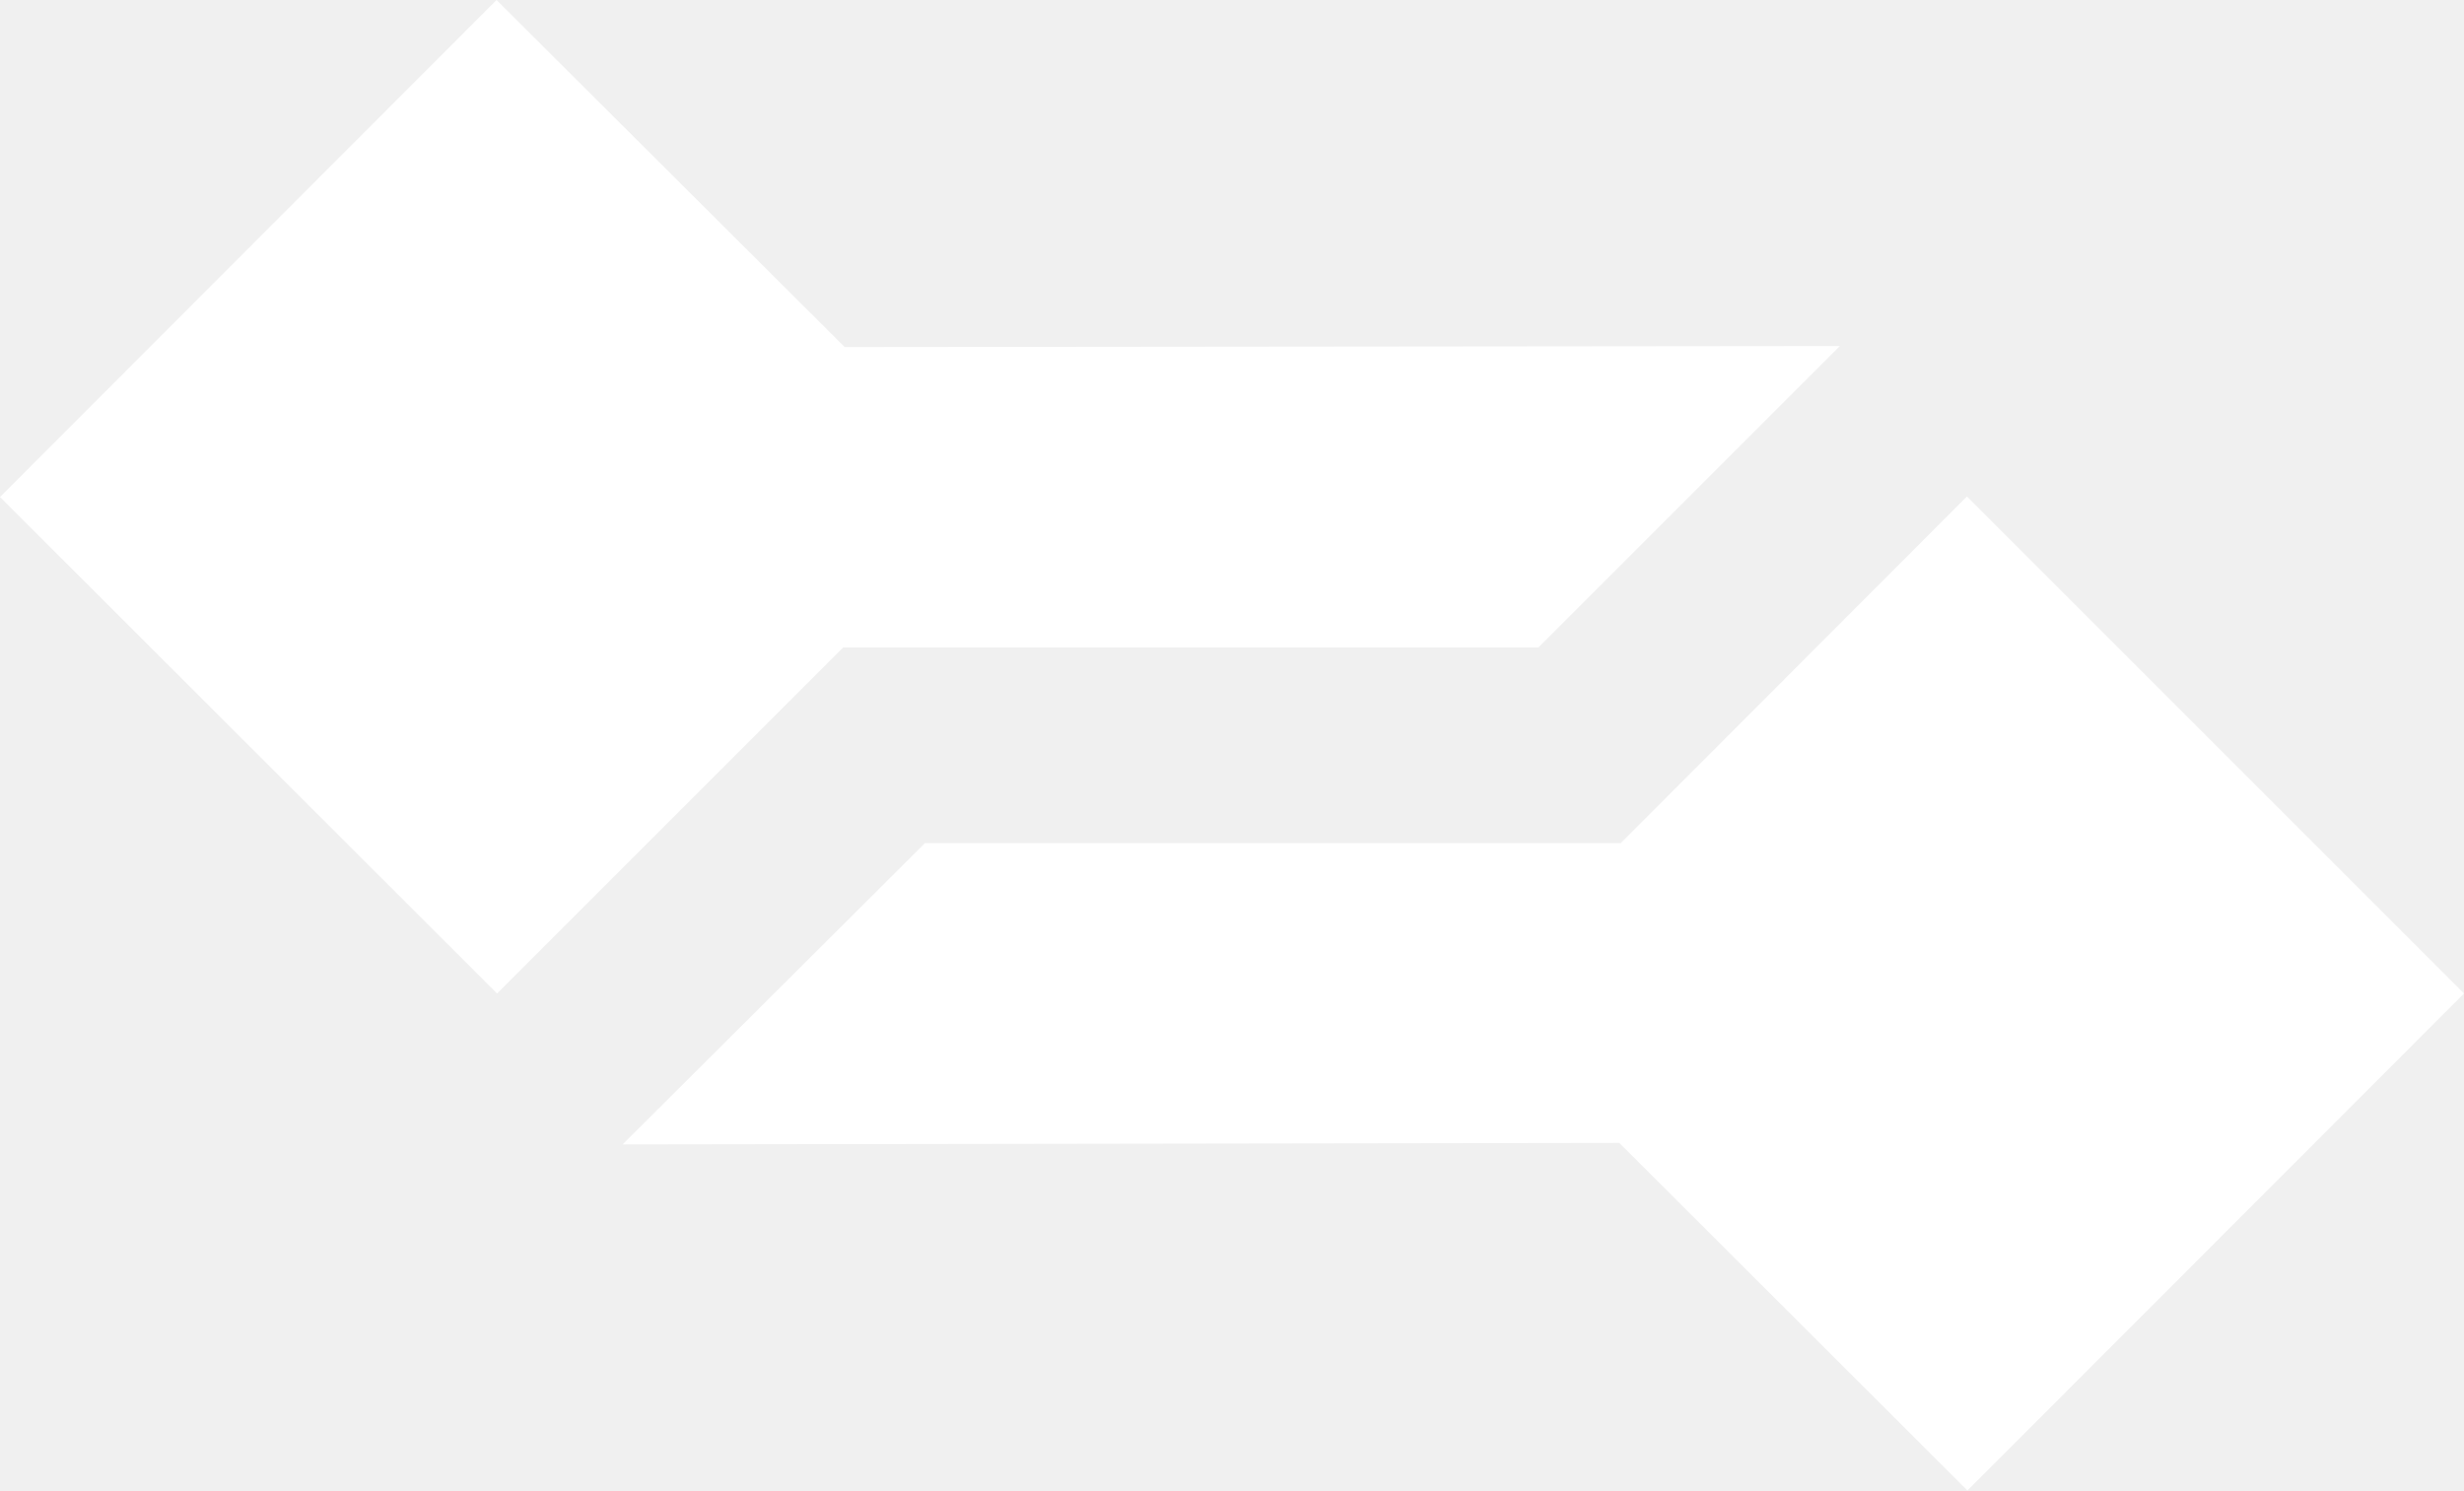
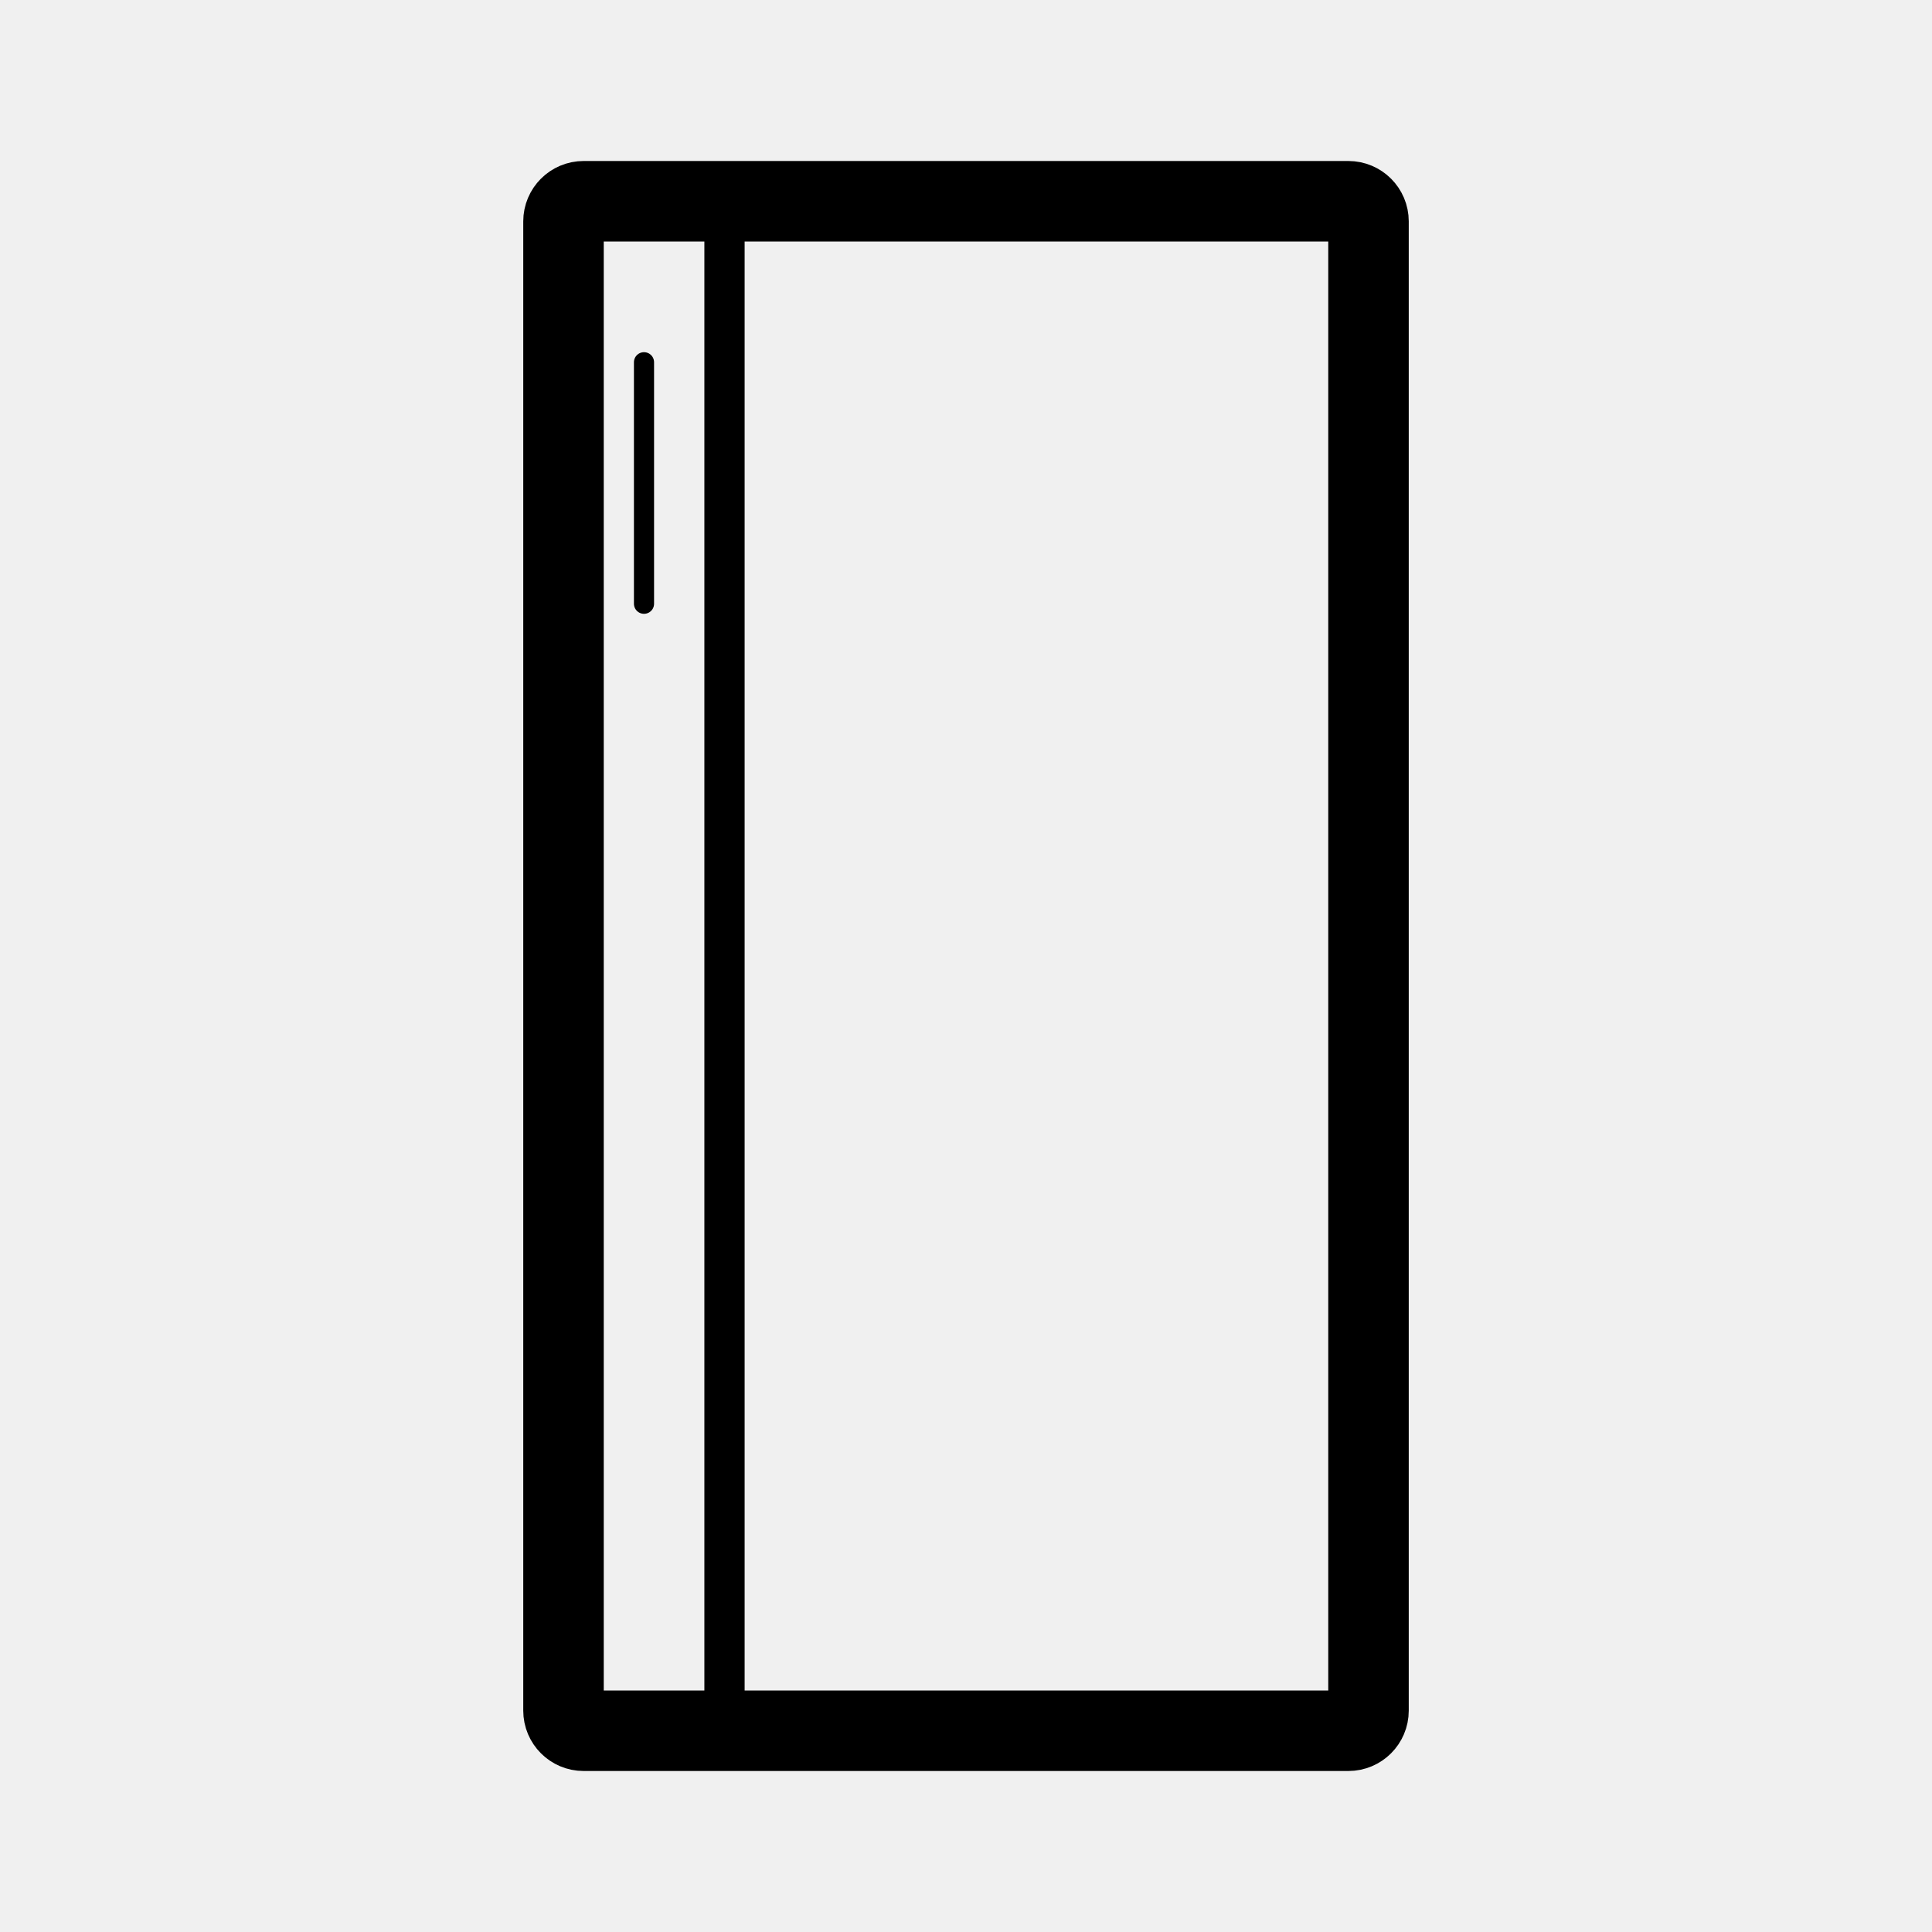
- <svg xmlns="http://www.w3.org/2000/svg" id="Layer_1" version="1.1" viewBox="0 0 484.8 293.3" width="484.8" height="293.3">
-   <defs id="defs1">
-     <style id="style1">
-       .st0 {
-         fill: #3d6db5;
-       }
- 
-       .st1 {
-         fill: #1c3b6b;
-       }
- 
-       .st2 {
-         fill: #fff;
-         stroke: #231f20;
-         stroke-miterlimit: 10;
-         stroke-width: .2px;
-       }
- 
-       .st3 {
-         fill: #a0bddf;
-       }
-     </style>
-   </defs>
-   <g id="g5" style="fill:#ffffff" transform="translate(-40.6,-37.6)">
-     <polygon points="343.3,165 206.5,165 138.4,233.1 40.6,135.4 138.3,37.6 206.8,105.9 402.6,105.7 " id="polygon4" style="fill:#ffffff" />
-     <polygon points="427.7,330.9 359.2,262.5 163.1,262.8 222.6,203.5 359.5,203.5 427.6,135.3 525.4,233.1 " id="polygon5" style="fill:#ffffff" />
-   </g>
+ <svg xmlns="http://www.w3.org/2000/svg" viewBox="0 0 960 960">
+   <rect x="280" y="100" width="400" height="760" rx="10" ry="10" stroke="black" stroke-width="40" fill="none" />
+   <line x1="360" y1="100" x2="360" y2="860" stroke="black" stroke-width="20" fill="none" />
+   <line x1="320" y1="180" x2="320" y2="300" stroke="black" stroke-width="10" stroke-linecap="round" fill="none" />
</svg>
